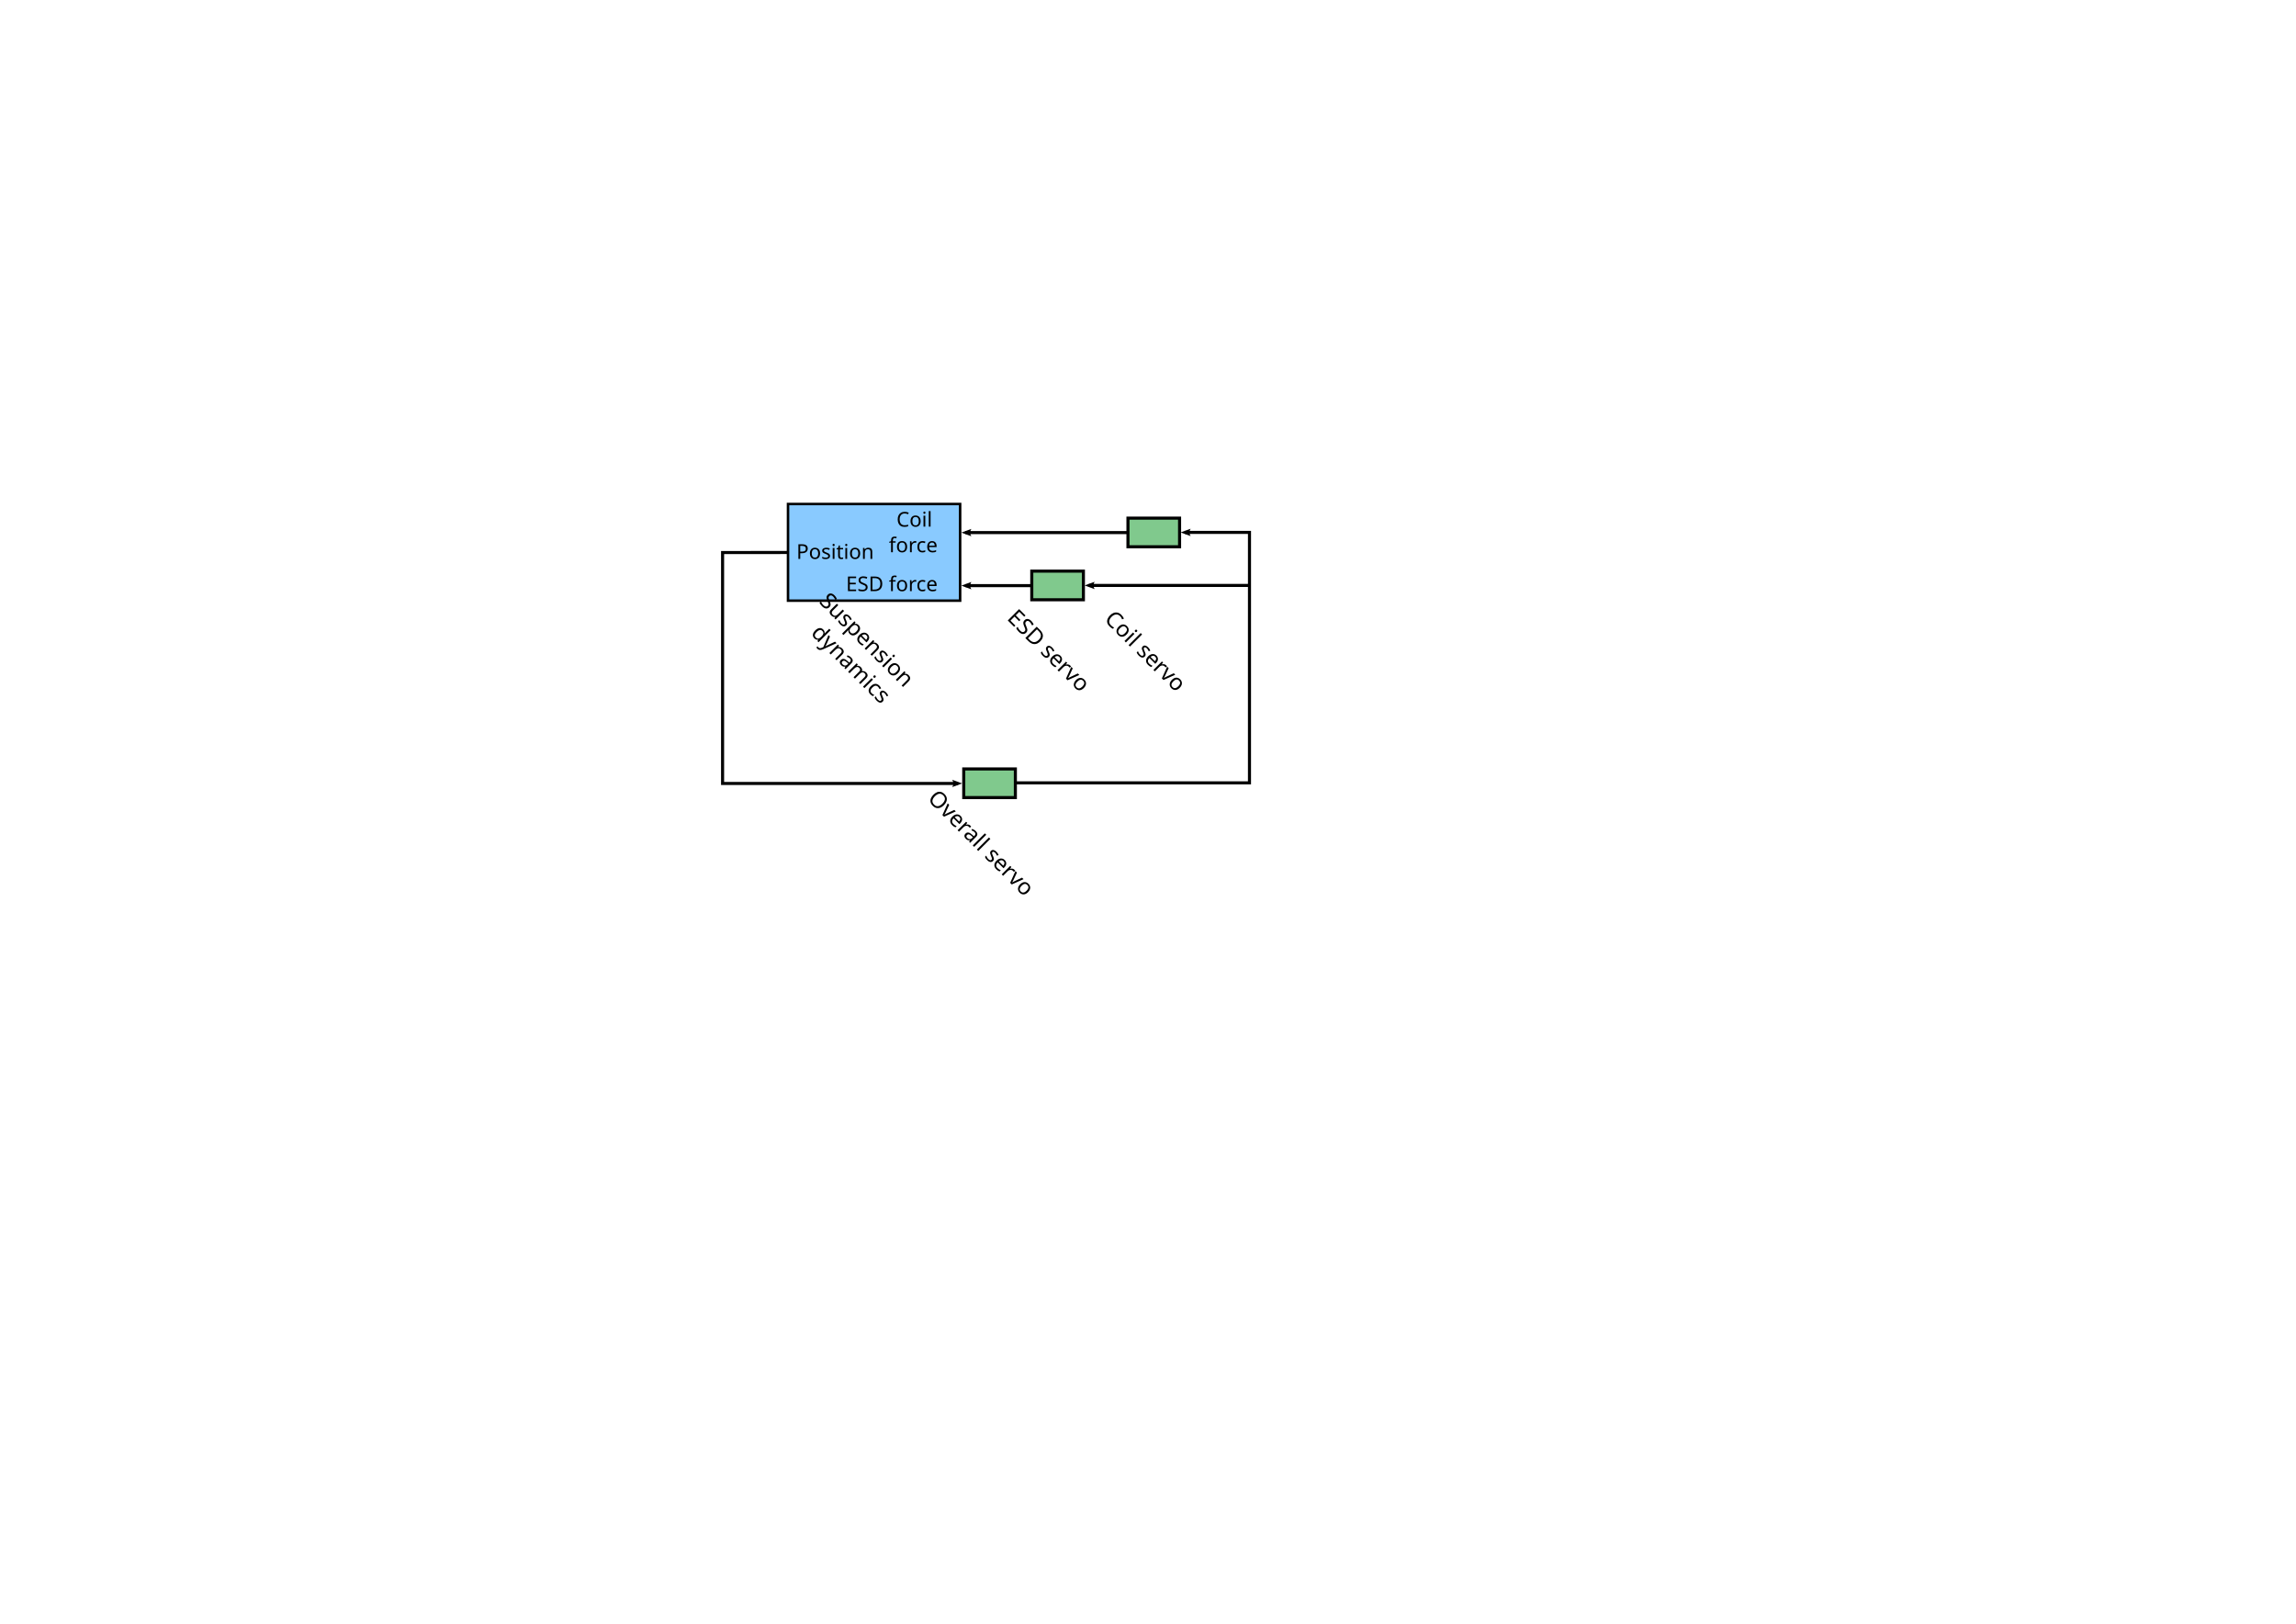
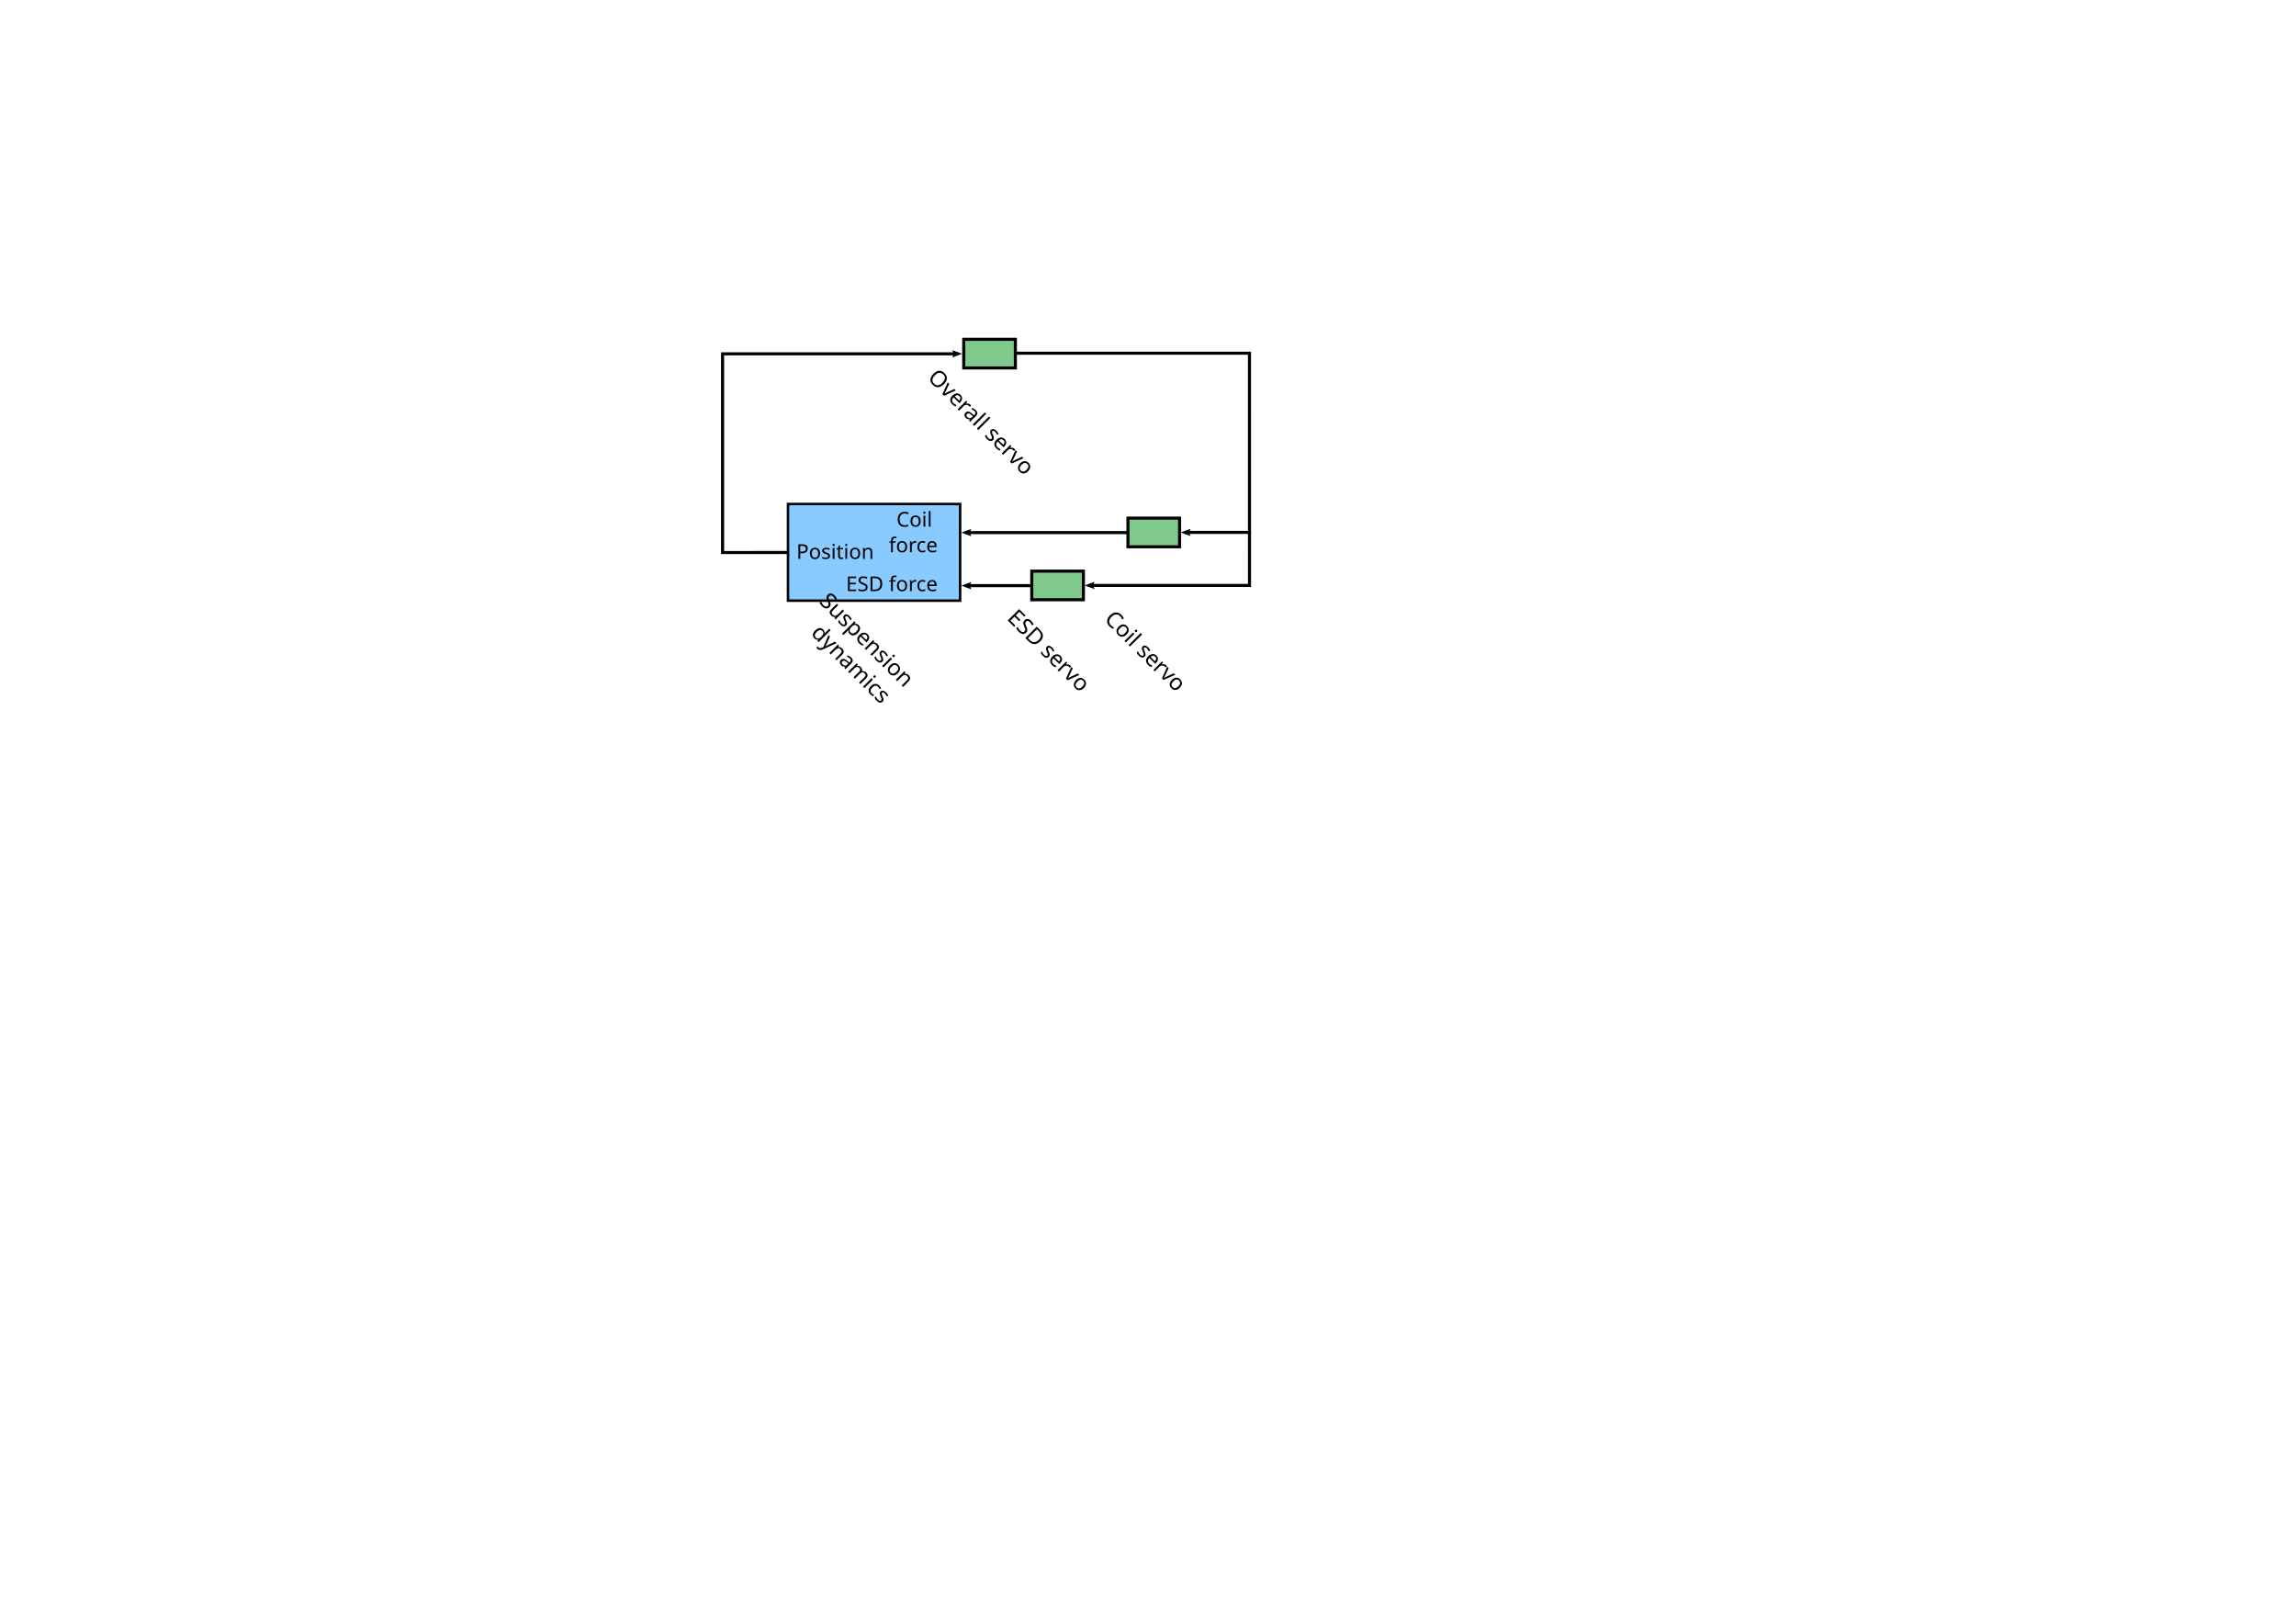
<svg xmlns="http://www.w3.org/2000/svg" width="594mm" height="420mm" id="svg2" version="1.1">
  <defs id="defs4">
    <marker style="overflow:visible" id="Arrow2Send" refX="0" refY="0" orient="auto">
      <path transform="matrix(-0.3,0,0,-0.3,0.69,0)" d="M 8.719,4.034 -2.207,0.016 8.719,-4.002 c -1.745,2.372 -1.735,5.617 -6e-7,8.035 z" style="fill-rule:evenodd;stroke-width:0.625;stroke-linejoin:round" id="path10371" />
    </marker>
    <marker style="overflow:visible" id="Arrow2Sstart" refX="0" refY="0" orient="auto">
      <path transform="matrix(0.3,0,0,0.3,-0.69,0)" d="M 8.719,4.034 -2.207,0.016 8.719,-4.002 c -1.745,2.372 -1.735,5.617 -6e-7,8.035 z" style="fill-rule:evenodd;stroke-width:0.625;stroke-linejoin:round" id="path3857" />
    </marker>
    <marker style="overflow:visible" id="marker13265" refX="0" refY="0" orient="auto">
      <path transform="matrix(-0.3,0,0,-0.3,0.69,0)" d="M 8.719,4.034 -2.207,0.016 8.719,-4.002 c -1.745,2.372 -1.735,5.617 -6e-7,8.035 z" style="fill-rule:evenodd;stroke-width:0.625;stroke-linejoin:round" id="path13267" />
    </marker>
    <marker style="overflow:visible" id="marker13265-0" refX="0" refY="0" orient="auto">
      <path transform="matrix(-0.3,0,0,-0.3,0.69,0)" d="M 8.719,4.034 -2.207,0.016 8.719,-4.002 c -1.745,2.372 -1.735,5.617 -6e-7,8.035 z" style="fill-rule:evenodd;stroke-width:0.625;stroke-linejoin:round" id="path13267-6" />
    </marker>
    <marker style="overflow:visible" id="Arrow2SstartI" refX="0" refY="0" orient="auto">
      <path transform="matrix(0.3,0,0,0.3,-0.69,0)" d="M 8.719,4.034 -2.207,0.016 8.719,-4.002 c -1.745,2.372 -1.735,5.617 -6e-7,8.035 z" style="fill:#ffaa00;fill-rule:evenodd;stroke:#ffaa00;stroke-width:0.625;stroke-linejoin:round" id="path6731" />
    </marker>
    <marker style="overflow:visible" id="Arrow2Sstart-35" refX="0" refY="0" orient="auto">
      <path transform="matrix(0.3,0,0,0.3,-0.69,0)" d="M 8.719,4.034 -2.207,0.016 8.719,-4.002 c -1.745,2.372 -1.735,5.617 -6e-7,8.035 z" style="fill-rule:evenodd;stroke-width:0.625;stroke-linejoin:round" id="path3857-97" />
    </marker>
    <marker style="overflow:visible" id="Arrow2SstartI-2" refX="0" refY="0" orient="auto">
      <path transform="matrix(0.3,0,0,0.3,-0.69,0)" d="M 8.719,4.034 -2.207,0.016 8.719,-4.002 c -1.745,2.372 -1.735,5.617 -6e-7,8.035 z" style="fill:#ffaa00;fill-rule:evenodd;stroke:#ffaa00;stroke-width:0.625;stroke-linejoin:round" id="path6731-7" />
    </marker>
    <marker style="overflow:visible" id="Arrow2SstartI-29" refX="0" refY="0" orient="auto">
      <path transform="matrix(0.3,0,0,0.3,-0.69,0)" d="M 8.719,4.034 -2.207,0.016 8.719,-4.002 c -1.745,2.372 -1.735,5.617 -6e-7,8.035 z" style="fill:#ffaa00;fill-rule:evenodd;stroke:#ffaa00;stroke-width:0.625;stroke-linejoin:round" id="path6731-6" />
    </marker>
    <marker style="overflow:visible" id="Arrow2SstartI-58" refX="0" refY="0" orient="auto">
      <path transform="matrix(0.3,0,0,0.3,-0.69,0)" d="M 8.719,4.034 -2.207,0.016 8.719,-4.002 c -1.745,2.372 -1.735,5.617 -6e-7,8.035 z" style="fill:#ffaa00;fill-rule:evenodd;stroke:#ffaa00;stroke-width:0.625;stroke-linejoin:round" id="path6731-24" />
    </marker>
    <marker style="overflow:visible" id="Arrow2SstartI-58-0" refX="0" refY="0" orient="auto">
      <path transform="matrix(0.3,0,0,0.3,-0.69,0)" d="M 8.719,4.034 -2.207,0.016 8.719,-4.002 c -1.745,2.372 -1.735,5.617 -6e-7,8.035 z" style="fill:#ffaa00;fill-rule:evenodd;stroke:#ffaa00;stroke-width:0.625;stroke-linejoin:round" id="path6731-24-0" />
    </marker>
    <marker style="overflow:visible" id="Arrow2Sstart-3" refX="0" refY="0" orient="auto">
      <path transform="matrix(0.3,0,0,0.3,-0.69,0)" d="M 8.719,4.034 -2.207,0.016 8.719,-4.002 c -1.745,2.372 -1.735,5.617 -6e-7,8.035 z" style="fill-rule:evenodd;stroke-width:0.625;stroke-linejoin:round" id="path3857-0" />
    </marker>
    <marker style="overflow:visible" id="Arrow2Sstart-8" refX="0" refY="0" orient="auto">
      <path transform="matrix(0.3,0,0,0.3,-0.69,0)" d="M 8.719,4.034 -2.207,0.016 8.719,-4.002 c -1.745,2.372 -1.735,5.617 -6e-7,8.035 z" style="fill-rule:evenodd;stroke-width:0.625;stroke-linejoin:round" id="path3857-9" />
    </marker>
    <marker style="overflow:visible" id="Arrow2Sstart-7" refX="0" refY="0" orient="auto">
      <path transform="matrix(0.3,0,0,0.3,-0.69,0)" d="M 8.719,4.034 -2.207,0.016 8.719,-4.002 c -1.745,2.372 -1.735,5.617 -6e-7,8.035 z" style="fill-rule:evenodd;stroke-width:0.625;stroke-linejoin:round" id="path3857-5" />
    </marker>
    <marker style="overflow:visible" id="Arrow2Sstart-36" refX="0" refY="0" orient="auto">
      <path transform="matrix(0.3,0,0,0.3,-0.69,0)" d="M 8.719,4.034 -2.207,0.016 8.719,-4.002 c -1.745,2.372 -1.735,5.617 -6e-7,8.035 z" style="fill-rule:evenodd;stroke-width:0.625;stroke-linejoin:round" id="path3857-90" />
    </marker>
    <marker style="overflow:visible" id="Arrow2Sstart-79" refX="0" refY="0" orient="auto">
      <path transform="matrix(0.3,0,0,0.3,-0.69,0)" d="M 8.719,4.034 -2.207,0.016 8.719,-4.002 c -1.745,2.372 -1.735,5.617 -6e-7,8.035 z" style="fill-rule:evenodd;stroke-width:0.625;stroke-linejoin:round" id="path3857-2" />
    </marker>
    <marker style="overflow:visible" id="Arrow2Sstart-0" refX="0" refY="0" orient="auto">
      <path transform="matrix(0.3,0,0,0.3,-0.69,0)" d="M 8.719,4.034 -2.207,0.016 8.719,-4.002 c -1.745,2.372 -1.735,5.617 -6e-7,8.035 z" style="fill-rule:evenodd;stroke-width:0.625;stroke-linejoin:round" id="path3857-04" />
    </marker>
    <marker style="overflow:visible" id="Arrow2Sstart-04" refX="0" refY="0" orient="auto">
      <path transform="matrix(0.3,0,0,0.3,-0.69,0)" d="M 8.719,4.034 -2.207,0.016 8.719,-4.002 c -1.745,2.372 -1.735,5.617 -6e-7,8.035 z" style="fill-rule:evenodd;stroke-width:0.625;stroke-linejoin:round" id="path3857-4" />
    </marker>
    <marker style="overflow:visible" id="Arrow2SstartI-29-8" refX="0" refY="0" orient="auto">
      <path transform="matrix(0.3,0,0,0.3,-0.69,0)" d="M 8.719,4.034 -2.207,0.016 8.719,-4.002 c -1.745,2.372 -1.735,5.617 -6e-7,8.035 z" style="fill:#ffaa00;fill-rule:evenodd;stroke:#ffaa00;stroke-width:0.625;stroke-linejoin:round" id="path6731-6-4" />
    </marker>
    <marker style="overflow:visible" id="marker3483" refX="0" refY="0" orient="auto">
      <path transform="matrix(0.3,0,0,0.3,-0.69,0)" d="M 8.719,4.034 -2.207,0.016 8.719,-4.002 c -1.745,2.372 -1.735,5.617 -6e-7,8.035 z" style="fill:#ffaa00;fill-rule:evenodd;stroke:#ffaa00;stroke-width:0.625;stroke-linejoin:round" id="path3485" />
    </marker>
    <marker style="overflow:visible" id="marker3487" refX="0" refY="0" orient="auto">
      <path transform="matrix(0.3,0,0,0.3,-0.69,0)" d="M 8.719,4.034 -2.207,0.016 8.719,-4.002 c -1.745,2.372 -1.735,5.617 -6e-7,8.035 z" style="fill:#ffaa00;fill-rule:evenodd;stroke:#ffaa00;stroke-width:0.625;stroke-linejoin:round" id="path3489" />
    </marker>
    <marker style="overflow:visible" id="Arrow2SstartI-29-5" refX="0" refY="0" orient="auto">
      <path transform="matrix(0.3,0,0,0.3,-0.69,0)" d="M 8.719,4.034 -2.207,0.016 8.719,-4.002 c -1.745,2.372 -1.735,5.617 -6e-7,8.035 z" style="fill:#ffaa00;fill-rule:evenodd;stroke:#ffaa00;stroke-width:0.625;stroke-linejoin:round" id="path6731-6-2" />
    </marker>
    <marker style="overflow:visible" id="Arrow2Sstart-5" refX="0" refY="0" orient="auto">
      <path transform="matrix(0.3,0,0,0.3,-0.69,0)" d="M 8.719,4.034 -2.207,0.016 8.719,-4.002 c -1.745,2.372 -1.735,5.617 -6e-7,8.035 z" style="fill-rule:evenodd;stroke-width:0.625;stroke-linejoin:round" id="path3857-043" />
    </marker>
    <marker style="overflow:visible" id="Arrow2Sstart-9" refX="0" refY="0" orient="auto">
      <path transform="matrix(0.3,0,0,0.3,-0.69,0)" d="M 8.719,4.034 -2.207,0.016 8.719,-4.002 c -1.745,2.372 -1.735,5.617 -6e-7,8.035 z" style="fill-rule:evenodd;stroke-width:0.625;stroke-linejoin:round" id="path3857-7" />
    </marker>
    <marker style="overflow:visible" id="Arrow2Sstart-06" refX="0" refY="0" orient="auto">
      <path transform="matrix(0.3,0,0,0.3,-0.69,0)" d="M 8.719,4.034 -2.207,0.016 8.719,-4.002 c -1.745,2.372 -1.735,5.617 -6e-7,8.035 z" style="fill-rule:evenodd;stroke-width:0.625;stroke-linejoin:round" id="path3857-8" />
    </marker>
    <marker style="overflow:visible" id="Arrow2Sstart-77" refX="0" refY="0" orient="auto">
      <path transform="matrix(0.3,0,0,0.3,-0.69,0)" d="M 8.719,4.034 -2.207,0.016 8.719,-4.002 c -1.745,2.372 -1.735,5.617 -6e-7,8.035 z" style="fill-rule:evenodd;stroke-width:0.625;stroke-linejoin:round" id="path3857-99" />
    </marker>
    <marker style="overflow:visible" id="Arrow2Sstart-77-3" refX="0" refY="0" orient="auto">
      <path transform="matrix(0.3,0,0,0.3,-0.69,0)" d="M 8.719,4.034 -2.207,0.016 8.719,-4.002 c -1.745,2.372 -1.735,5.617 -6e-7,8.035 z" style="fill-rule:evenodd;stroke-width:0.625;stroke-linejoin:round" id="path3857-99-7" />
    </marker>
    <marker style="overflow:visible" id="Arrow2Sstart-1" refX="0" refY="0" orient="auto">
      <path transform="matrix(0.3,0,0,0.3,-0.69,0)" d="M 8.719,4.034 -2.207,0.016 8.719,-4.002 c -1.745,2.372 -1.735,5.617 -6e-7,8.035 z" style="fill-rule:evenodd;stroke-width:0.625;stroke-linejoin:round" id="path3857-3" />
    </marker>
    <marker style="overflow:visible" id="Arrow2Sstart-6" refX="0" refY="0" orient="auto">
      <path transform="matrix(0.3,0,0,0.3,-0.69,0)" d="M 8.719,4.034 -2.207,0.016 8.719,-4.002 c -1.745,2.372 -1.735,5.617 -6e-7,8.035 z" style="fill-rule:evenodd;stroke-width:0.625;stroke-linejoin:round" id="path3857-1" />
    </marker>
    <marker style="overflow:visible" id="Arrow2Sstart-86" refX="0" refY="0" orient="auto">
      <path transform="matrix(0.3,0,0,0.3,-0.69,0)" d="M 8.719,4.034 -2.207,0.016 8.719,-4.002 c -1.745,2.372 -1.735,5.617 -6e-7,8.035 z" style="fill-rule:evenodd;stroke-width:0.625;stroke-linejoin:round" id="path3857-25" />
    </marker>
    <marker style="overflow:visible" id="Arrow2Sstart-34" refX="0" refY="0" orient="auto">
      <path transform="matrix(0.3,0,0,0.3,-0.69,0)" d="M 8.719,4.034 -2.207,0.016 8.719,-4.002 c -1.745,2.372 -1.735,5.617 -6e-7,8.035 z" style="fill-rule:evenodd;stroke-width:0.625;stroke-linejoin:round" id="path3857-59" />
    </marker>
    <marker style="overflow:visible" id="Arrow2Sstart-39" refX="0" refY="0" orient="auto">
      <path transform="matrix(0.3,0,0,0.3,-0.69,0)" d="M 8.719,4.034 -2.207,0.016 8.719,-4.002 c -1.745,2.372 -1.735,5.617 -6e-7,8.035 z" style="fill-rule:evenodd;stroke-width:0.625;stroke-linejoin:round" id="path3857-18" />
    </marker>
    <marker style="overflow:visible" id="Arrow2Sstart-346" refX="0" refY="0" orient="auto">
      <path transform="matrix(0.3,0,0,0.3,-0.69,0)" d="M 8.719,4.034 -2.207,0.016 8.719,-4.002 c -1.745,2.372 -1.735,5.617 -6e-7,8.035 z" style="fill-rule:evenodd;stroke-width:0.625;stroke-linejoin:round" id="path3857-42" />
    </marker>
    <marker style="overflow:visible" id="Arrow2Sstart-67" refX="0" refY="0" orient="auto">
      <path transform="matrix(0.3,0,0,0.3,-0.69,0)" d="M 8.719,4.034 -2.207,0.016 8.719,-4.002 c -1.745,2.372 -1.735,5.617 -6e-7,8.035 z" style="fill-rule:evenodd;stroke-width:0.625;stroke-linejoin:round" id="path3857-28" />
    </marker>
    <marker style="overflow:visible" id="Arrow2Sstart-50" refX="0" refY="0" orient="auto">
      <path transform="matrix(0.3,0,0,0.3,-0.69,0)" d="M 8.719,4.034 -2.207,0.016 8.719,-4.002 c -1.745,2.372 -1.735,5.617 -6e-7,8.035 z" style="fill-rule:evenodd;stroke-width:0.625;stroke-linejoin:round" id="path3857-6" />
    </marker>
    <marker style="overflow:visible" id="Arrow2Sstart-2" refX="0" refY="0" orient="auto">
      <path transform="matrix(0.3,0,0,0.3,-0.69,0)" d="M 8.719,4.034 -2.207,0.016 8.719,-4.002 c -1.745,2.372 -1.735,5.617 -6e-7,8.035 z" style="fill-rule:evenodd;stroke-width:0.625;stroke-linejoin:round" id="path3857-46" />
    </marker>
    <marker style="overflow:visible" id="Arrow2Sstart-4" refX="0" refY="0" orient="auto">
      <path transform="matrix(0.3,0,0,0.3,-0.69,0)" d="M 8.719,4.034 -2.207,0.016 8.719,-4.002 c -1.745,2.372 -1.735,5.617 -6e-7,8.035 z" style="fill-rule:evenodd;stroke-width:0.625;stroke-linejoin:round" id="path3857-43" />
    </marker>
    <marker style="overflow:visible" id="Arrow2Sstart-4-8" refX="0" refY="0" orient="auto">
      <path transform="matrix(0.3,0,0,0.3,-0.69,0)" d="M 8.719,4.034 -2.207,0.016 8.719,-4.002 c -1.745,2.372 -1.735,5.617 -6e-7,8.035 z" style="fill-rule:evenodd;stroke-width:0.625;stroke-linejoin:round" id="path3857-43-7" />
    </marker>
    <marker style="overflow:visible" id="Arrow2Sstart-43" refX="0" refY="0" orient="auto">
      <path transform="matrix(0.3,0,0,0.3,-0.69,0)" d="M 8.719,4.034 -2.207,0.016 8.719,-4.002 c -1.745,2.372 -1.735,5.617 -6e-7,8.035 z" style="fill-rule:evenodd;stroke-width:0.625;stroke-linejoin:round" id="path3857-96" />
    </marker>
    <marker style="overflow:visible" id="Arrow2Sstart-43-8" refX="0" refY="0" orient="auto">
      <path transform="matrix(0.3,0,0,0.3,-0.69,0)" d="M 8.719,4.034 -2.207,0.016 8.719,-4.002 c -1.745,2.372 -1.735,5.617 -6e-7,8.035 z" style="fill-rule:evenodd;stroke-width:0.625;stroke-linejoin:round" id="path3857-96-0" />
    </marker>
    <marker style="overflow:visible" id="Arrow2SstartI-58-1" refX="0" refY="0" orient="auto">
      <path transform="matrix(0.3,0,0,0.3,-0.69,0)" d="M 8.719,4.034 -2.207,0.016 8.719,-4.002 c -1.745,2.372 -1.735,5.617 -6e-7,8.035 z" style="fill:#ffaa00;fill-rule:evenodd;stroke:#ffaa00;stroke-width:0.625;stroke-linejoin:round" id="path6731-24-08" />
    </marker>
    <marker style="overflow:visible" id="Arrow2Sstart-346-0" refX="0" refY="0" orient="auto">
      <path transform="matrix(0.3,0,0,0.3,-0.69,0)" d="M 8.719,4.034 -2.207,0.016 8.719,-4.002 c -1.745,2.372 -1.735,5.617 -6e-7,8.035 z" style="fill-rule:evenodd;stroke-width:0.625;stroke-linejoin:round" id="path3857-42-4" />
    </marker>
    <marker style="overflow:visible" id="Arrow2Sstart-43-88" refX="0" refY="0" orient="auto">
      <path transform="matrix(0.3,0,0,0.3,-0.69,0)" d="M 8.719,4.034 -2.207,0.016 8.719,-4.002 c -1.745,2.372 -1.735,5.617 -6e-7,8.035 z" style="fill-rule:evenodd;stroke-width:0.625;stroke-linejoin:round" id="path3857-96-5" />
    </marker>
    <marker style="overflow:visible" id="marker13265-7" refX="0" refY="0" orient="auto">
      <path transform="matrix(-0.3,0,0,-0.3,0.69,0)" d="M 8.719,4.034 -2.207,0.016 8.719,-4.002 c -1.745,2.372 -1.735,5.617 -6e-7,8.035 z" style="fill-rule:evenodd;stroke-width:0.625;stroke-linejoin:round" id="path13267-7" />
    </marker>
    <marker style="overflow:visible" id="marker13265-7-0" refX="0" refY="0" orient="auto">
      <path transform="matrix(-0.3,0,0,-0.3,0.69,0)" d="M 8.719,4.034 -2.207,0.016 8.719,-4.002 c -1.745,2.372 -1.735,5.617 -6e-7,8.035 z" style="fill-rule:evenodd;stroke-width:0.625;stroke-linejoin:round" id="path13267-7-0" />
    </marker>
    <marker style="overflow:visible" id="Arrow2Sstart-2-6" refX="0" refY="0" orient="auto">
      <path transform="matrix(0.3,0,0,0.3,-0.69,0)" d="M 8.719,4.034 -2.207,0.016 8.719,-4.002 c -1.745,2.372 -1.735,5.617 -6e-7,8.035 z" style="fill-rule:evenodd;stroke-width:0.625;stroke-linejoin:round" id="path3857-46-9" />
    </marker>
    <marker style="overflow:visible" id="Arrow2Sstart-2-6-2" refX="0" refY="0" orient="auto">
      <path transform="matrix(0.3,0,0,0.3,-0.69,0)" d="M 8.719,4.034 -2.207,0.016 8.719,-4.002 c -1.745,2.372 -1.735,5.617 -6e-7,8.035 z" style="fill-rule:evenodd;stroke-width:0.625;stroke-linejoin:round" id="path3857-46-9-3" />
    </marker>
    <marker style="overflow:visible" id="Arrow2Sstart-2-6-3" refX="0" refY="0" orient="auto">
      <path transform="matrix(0.3,0,0,0.3,-0.69,0)" d="M 8.719,4.034 -2.207,0.016 8.719,-4.002 c -1.745,2.372 -1.735,5.617 -6e-7,8.035 z" style="fill-rule:evenodd;stroke-width:0.625;stroke-linejoin:round" id="path3857-46-9-2" />
    </marker>
  </defs>
  <g id="layer1" transform="translate(0,435.8268)">
    <text xml:space="preserve" style="font-style:normal;font-variant:normal;font-weight:normal;font-stretch:normal;font-size:40px;line-height:125%;font-family:Arial;-inkscape-font-specification:Arial;letter-spacing:0px;word-spacing:0px;fill:#000000;fill-opacity:1;stroke:none;stroke-width:1px;stroke-linecap:butt;stroke-linejoin:miter;stroke-opacity:1" x="1893.031" y="176.444" id="text18327-8">
      <tspan id="tspan18329-8" x="1893.031" y="176.444" style="text-align:center;text-anchor:middle" />
    </text>
    <path id="rect2985-8-46-1-4-7-1" d="m 770.523,104.161 0,-47.251 168.296,0 0,94.502 -168.296,0 0,-47.251" style="fill:#008cff;fill-opacity:0.463;stroke:#000000;stroke-width:2.451;stroke-miterlimit:4;stroke-opacity:1" />
    <text id="text4702-2-1-2" y="110.581" x="778.734" style="font-style:normal;font-weight:normal;font-size:10px;line-height:125%;font-family:'Linux Biolinum O';-inkscape-font-specification:'Linux Biolinum O';text-align:start;letter-spacing:0px;word-spacing:0px;text-anchor:start;fill:#000000;fill-opacity:1;stroke:none" xml:space="preserve">
      <tspan y="110.581" x="778.734" id="tspan4704-6-6-4" style="font-style:normal;font-variant:normal;font-weight:normal;font-stretch:normal;font-size:20px;font-family:'Linux Biolinum O';-inkscape-font-specification:'Linux Biolinum O'">Position</tspan>
    </text>
    <text id="text4702-2-17-10" y="79.052" x="929.817" style="font-style:normal;font-weight:normal;font-size:10px;line-height:125%;font-family:'Linux Biolinum O';-inkscape-font-specification:'Linux Biolinum O';text-align:end;letter-spacing:0px;word-spacing:0px;text-anchor:end;fill:#000000;fill-opacity:1;stroke:none" xml:space="preserve">
      <tspan y="79.052" x="929.817" id="tspan4704-6-4-5" style="font-style:normal;font-variant:normal;font-weight:normal;font-stretch:normal;font-size:20px;font-family:'Linux Biolinum O';-inkscape-font-specification:'Linux Biolinum O'">Coil</tspan>
      <tspan y="104.052" x="929.817" style="font-style:normal;font-variant:normal;font-weight:normal;font-stretch:normal;font-size:20px;font-family:'Linux Biolinum O';-inkscape-font-specification:'Linux Biolinum O'" id="tspan14287">force</tspan>
    </text>
    <text id="text4702-2-17-1-2" y="142.102" x="929.817" style="font-style:normal;font-weight:normal;font-size:10px;line-height:125%;font-family:'Linux Biolinum O';-inkscape-font-specification:'Linux Biolinum O';text-align:end;letter-spacing:0px;word-spacing:0px;text-anchor:end;fill:#000000;fill-opacity:1;stroke:none" xml:space="preserve">
      <tspan y="142.102" x="929.817" id="tspan4704-6-4-6-5" style="font-style:normal;font-variant:normal;font-weight:normal;font-stretch:normal;font-size:20px;font-family:'Linux Biolinum O';-inkscape-font-specification:'Linux Biolinum O'">ESD force</tspan>
    </text>
    <text id="text7745-5-8-47-4-5-0-9-5" y="-457.66" x="753.423" style="font-style:normal;font-weight:normal;font-size:22px;line-height:125%;font-family:'Linux Biolinum O';-inkscape-font-specification:'Linux Biolinum O';text-align:center;letter-spacing:0px;word-spacing:0px;text-anchor:middle;fill:#000000;fill-opacity:1;stroke:none" xml:space="preserve" transform="matrix(0.7071068,0.7071068,-0.7071068,0.7071068,0,0)">
      <tspan style="font-style:normal;font-variant:normal;font-weight:normal;font-stretch:normal;font-size:22px;font-family:'Linux Biolinum O';-inkscape-font-specification:'Linux Biolinum O'" y="-457.66" x="753.423" id="tspan3568-5-5">Suspension</tspan>
      <tspan style="font-style:normal;font-variant:normal;font-weight:normal;font-stretch:normal;font-size:22px;font-family:'Linux Biolinum O';-inkscape-font-specification:'Linux Biolinum O'" y="-430.16" x="753.423" id="tspan14305">dynamics</tspan>
    </text>
    <path id="rect2985-8-46-1-4-7-3-1-8-2-9-62-25" d="m 1102.924,84.716 0,-13.999 50.472,0 0,27.998 -50.472,0 0,-13.999" style="fill:#00941b;fill-opacity:0.498;stroke:#000000;stroke-width:3;stroke-miterlimit:4;stroke-opacity:1" />
    <path id="rect2985-8-46-1-4-7-3-1-8-2-9-62-3" d="m 1008.879,136.534 0,-13.999 50.472,0 0,27.998 -50.472,0 0,-13.999" style="fill:#00941b;fill-opacity:0.498;stroke:#000000;stroke-width:3;stroke-miterlimit:4;stroke-opacity:1" />
-     <path id="rect2985-8-46-1-4-7-3-1-8-2-9-1-8" d="m 942.355,329.92 0,-13.999 50.472,0 0,27.998 -50.472,0 0,-13.999" style="fill:#00941b;fill-opacity:0.498;stroke:#000000;stroke-width:3;stroke-miterlimit:4;stroke-opacity:1" />
-     <path id="path3821-3-5-7-6-0-4" d="m 770.01,104.321 -63.466,0.024 -0.01,225.752 230.231,0" style="fill:none;stroke:#000000;stroke-width:3;stroke-linecap:butt;stroke-linejoin:miter;stroke-miterlimit:4;stroke-dasharray:none;stroke-opacity:1;marker-start:none;marker-end:url(#marker13265-7)" />
+     <path id="rect2985-8-46-1-4-7-3-1-8-2-9-1-8" d="m 942.355,-90.101 0,-13.999 50.472,0 0,27.998 -50.472,0 0,-13.999" style="fill:#00941b;fill-opacity:0.498;stroke:#000000;stroke-width:3;stroke-miterlimit:4;stroke-opacity:1" />
+     <path id="path3821-3-5-7-6-0-4" d="m 770.01,104.321 -63.466,0.024 -0.01,-194.269 230.231,0" style="fill:none;stroke:#000000;stroke-width:3;stroke-linecap:butt;stroke-linejoin:miter;stroke-miterlimit:4;stroke-dasharray:none;stroke-opacity:1;marker-start:none;marker-end:url(#marker13265-7)" />
    <rect style="fill:none;fill-opacity:0.5" id="rect5051" width="0" height="0" x="0" y="0" transform="translate(0,-435.8268)" />
    <rect style="fill:none;fill-opacity:0.5" id="rect5053" width="2.75" height="8.25" x="688.75" y="80.112" rx="46" ry="6.25" />
-     <path id="path3821-3-5-7-6-0-4-4" d="m 991.854,329.534 229.89,-0.024 0.01,-244.837 -63.254,0" style="fill:none;stroke:#000000;stroke-width:3;stroke-linecap:butt;stroke-linejoin:miter;stroke-miterlimit:4;stroke-dasharray:none;stroke-opacity:1;marker-start:none;marker-end:url(#marker13265-7-0)" />
-     <path id="path3821-3-5-7-67-0-67-7-9-6-2-5-0-6-6-4-3-3-9" d="m 1064.639,136.52 155.958,0" style="fill:none;stroke:#000000;stroke-width:3;stroke-linecap:butt;stroke-linejoin:miter;stroke-miterlimit:4;stroke-dasharray:none;stroke-opacity:1;marker-start:url(#Arrow2Sstart-2-6)" />
+     <path id="path3821-3-5-7-6-0-4-4" d="m 991.854,-90.487 229.89,-0.024 0.01,175.185 -63.254,0" style="fill:none;stroke:#000000;stroke-width:3;stroke-linecap:butt;stroke-linejoin:miter;stroke-miterlimit:4;stroke-dasharray:none;stroke-opacity:1;marker-start:none;marker-end:url(#marker13265-7-0)" />
+     <path id="path3821-3-5-7-67-0-67-7-9-6-2-5-0-6-6-4-3-3-9" d="m 1064.662,136.52 157.112,0 -0.021,-52.25" style="fill:none;stroke:#000000;stroke-width:3;stroke-linecap:butt;stroke-linejoin:miter;stroke-miterlimit:4;stroke-dasharray:none;stroke-opacity:1;marker-start:url(#Arrow2Sstart-2-6)" />
    <path id="path3821-3-5-7-67-0-67-7-9-6-2-5-0-6-6-4-3-3-9-8" d="m 944.084,136.708 64.388,0" style="fill:none;stroke:#000000;stroke-width:3;stroke-linecap:butt;stroke-linejoin:miter;stroke-miterlimit:4;stroke-dasharray:none;stroke-opacity:1;marker-start:url(#Arrow2Sstart-2-6-2)" />
    <path id="path3821-3-5-7-67-0-67-7-9-6-2-5-0-6-6-4-3-3-9-3" d="m 944.084,84.848 158.787,0" style="fill:none;stroke:#000000;stroke-width:3;stroke-linecap:butt;stroke-linejoin:miter;stroke-miterlimit:4;stroke-dasharray:none;stroke-opacity:1;marker-start:url(#Arrow2Sstart-2-6-3)" />
    <text id="text7745-5-8-47-4-5-0-9-5-3" y="-576.044" x="881.003" style="font-style:normal;font-weight:normal;font-size:22px;line-height:125%;font-family:'Linux Biolinum O';-inkscape-font-specification:'Linux Biolinum O';text-align:center;letter-spacing:0px;word-spacing:0px;text-anchor:middle;fill:#000000;fill-opacity:1;stroke:none" xml:space="preserve" transform="matrix(0.7071068,0.7071068,-0.7071068,0.7071068,0,0)">
      <tspan style="font-style:normal;font-variant:normal;font-weight:normal;font-stretch:normal;font-size:22px;font-family:'Linux Biolinum O';-inkscape-font-specification:'Linux Biolinum O'" y="-576.044" x="881.003" id="tspan14305-7">ESD servo</tspan>
    </text>
    <text id="text7745-5-8-47-4-5-0-9-5-3-8" y="-642.527" x="948.059" style="font-style:normal;font-weight:normal;font-size:22px;line-height:125%;font-family:'Linux Biolinum O';-inkscape-font-specification:'Linux Biolinum O';text-align:center;letter-spacing:0px;word-spacing:0px;text-anchor:middle;fill:#000000;fill-opacity:1;stroke:none" xml:space="preserve" transform="matrix(0.7071068,0.7071068,-0.7071068,0.7071068,0,0)">
      <tspan style="font-style:normal;font-variant:normal;font-weight:normal;font-stretch:normal;font-size:22px;font-family:'Linux Biolinum O';-inkscape-font-specification:'Linux Biolinum O'" y="-642.527" x="948.059" id="tspan14305-7-6">Coil servo</tspan>
    </text>
-     <text id="text7745-5-8-47-4-5-0-9-5-3-2" y="-396.296" x="967.211" style="font-style:normal;font-weight:normal;font-size:22px;line-height:125%;font-family:'Linux Biolinum O';-inkscape-font-specification:'Linux Biolinum O';text-align:center;letter-spacing:0px;word-spacing:0px;text-anchor:middle;fill:#000000;fill-opacity:1;stroke:none" xml:space="preserve" transform="matrix(0.7071068,0.7071068,-0.7071068,0.7071068,0,0)">
-       <tspan style="font-style:normal;font-variant:normal;font-weight:normal;font-stretch:normal;font-size:22px;font-family:'Linux Biolinum O';-inkscape-font-specification:'Linux Biolinum O'" y="-396.296" x="967.211" id="tspan14305-7-1">Overall servo</tspan>
+     <text id="text7745-5-8-47-4-5-0-9-5-3-2" y="-687.296" x="676.211" style="font-style:normal;font-weight:normal;font-size:22px;line-height:125%;font-family:'Linux Biolinum O';-inkscape-font-specification:'Linux Biolinum O';text-align:center;letter-spacing:0px;word-spacing:0px;text-anchor:middle;fill:#000000;fill-opacity:1;stroke:none" xml:space="preserve" transform="matrix(0.7071068,0.7071068,-0.7071068,0.7071068,0,0)">
+       <tspan style="font-style:normal;font-variant:normal;font-weight:normal;font-stretch:normal;font-size:22px;font-family:'Linux Biolinum O';-inkscape-font-specification:'Linux Biolinum O'" y="-687.296" x="676.211" id="tspan14305-7-1">Overall servo</tspan>
    </text>
  </g>
</svg>
